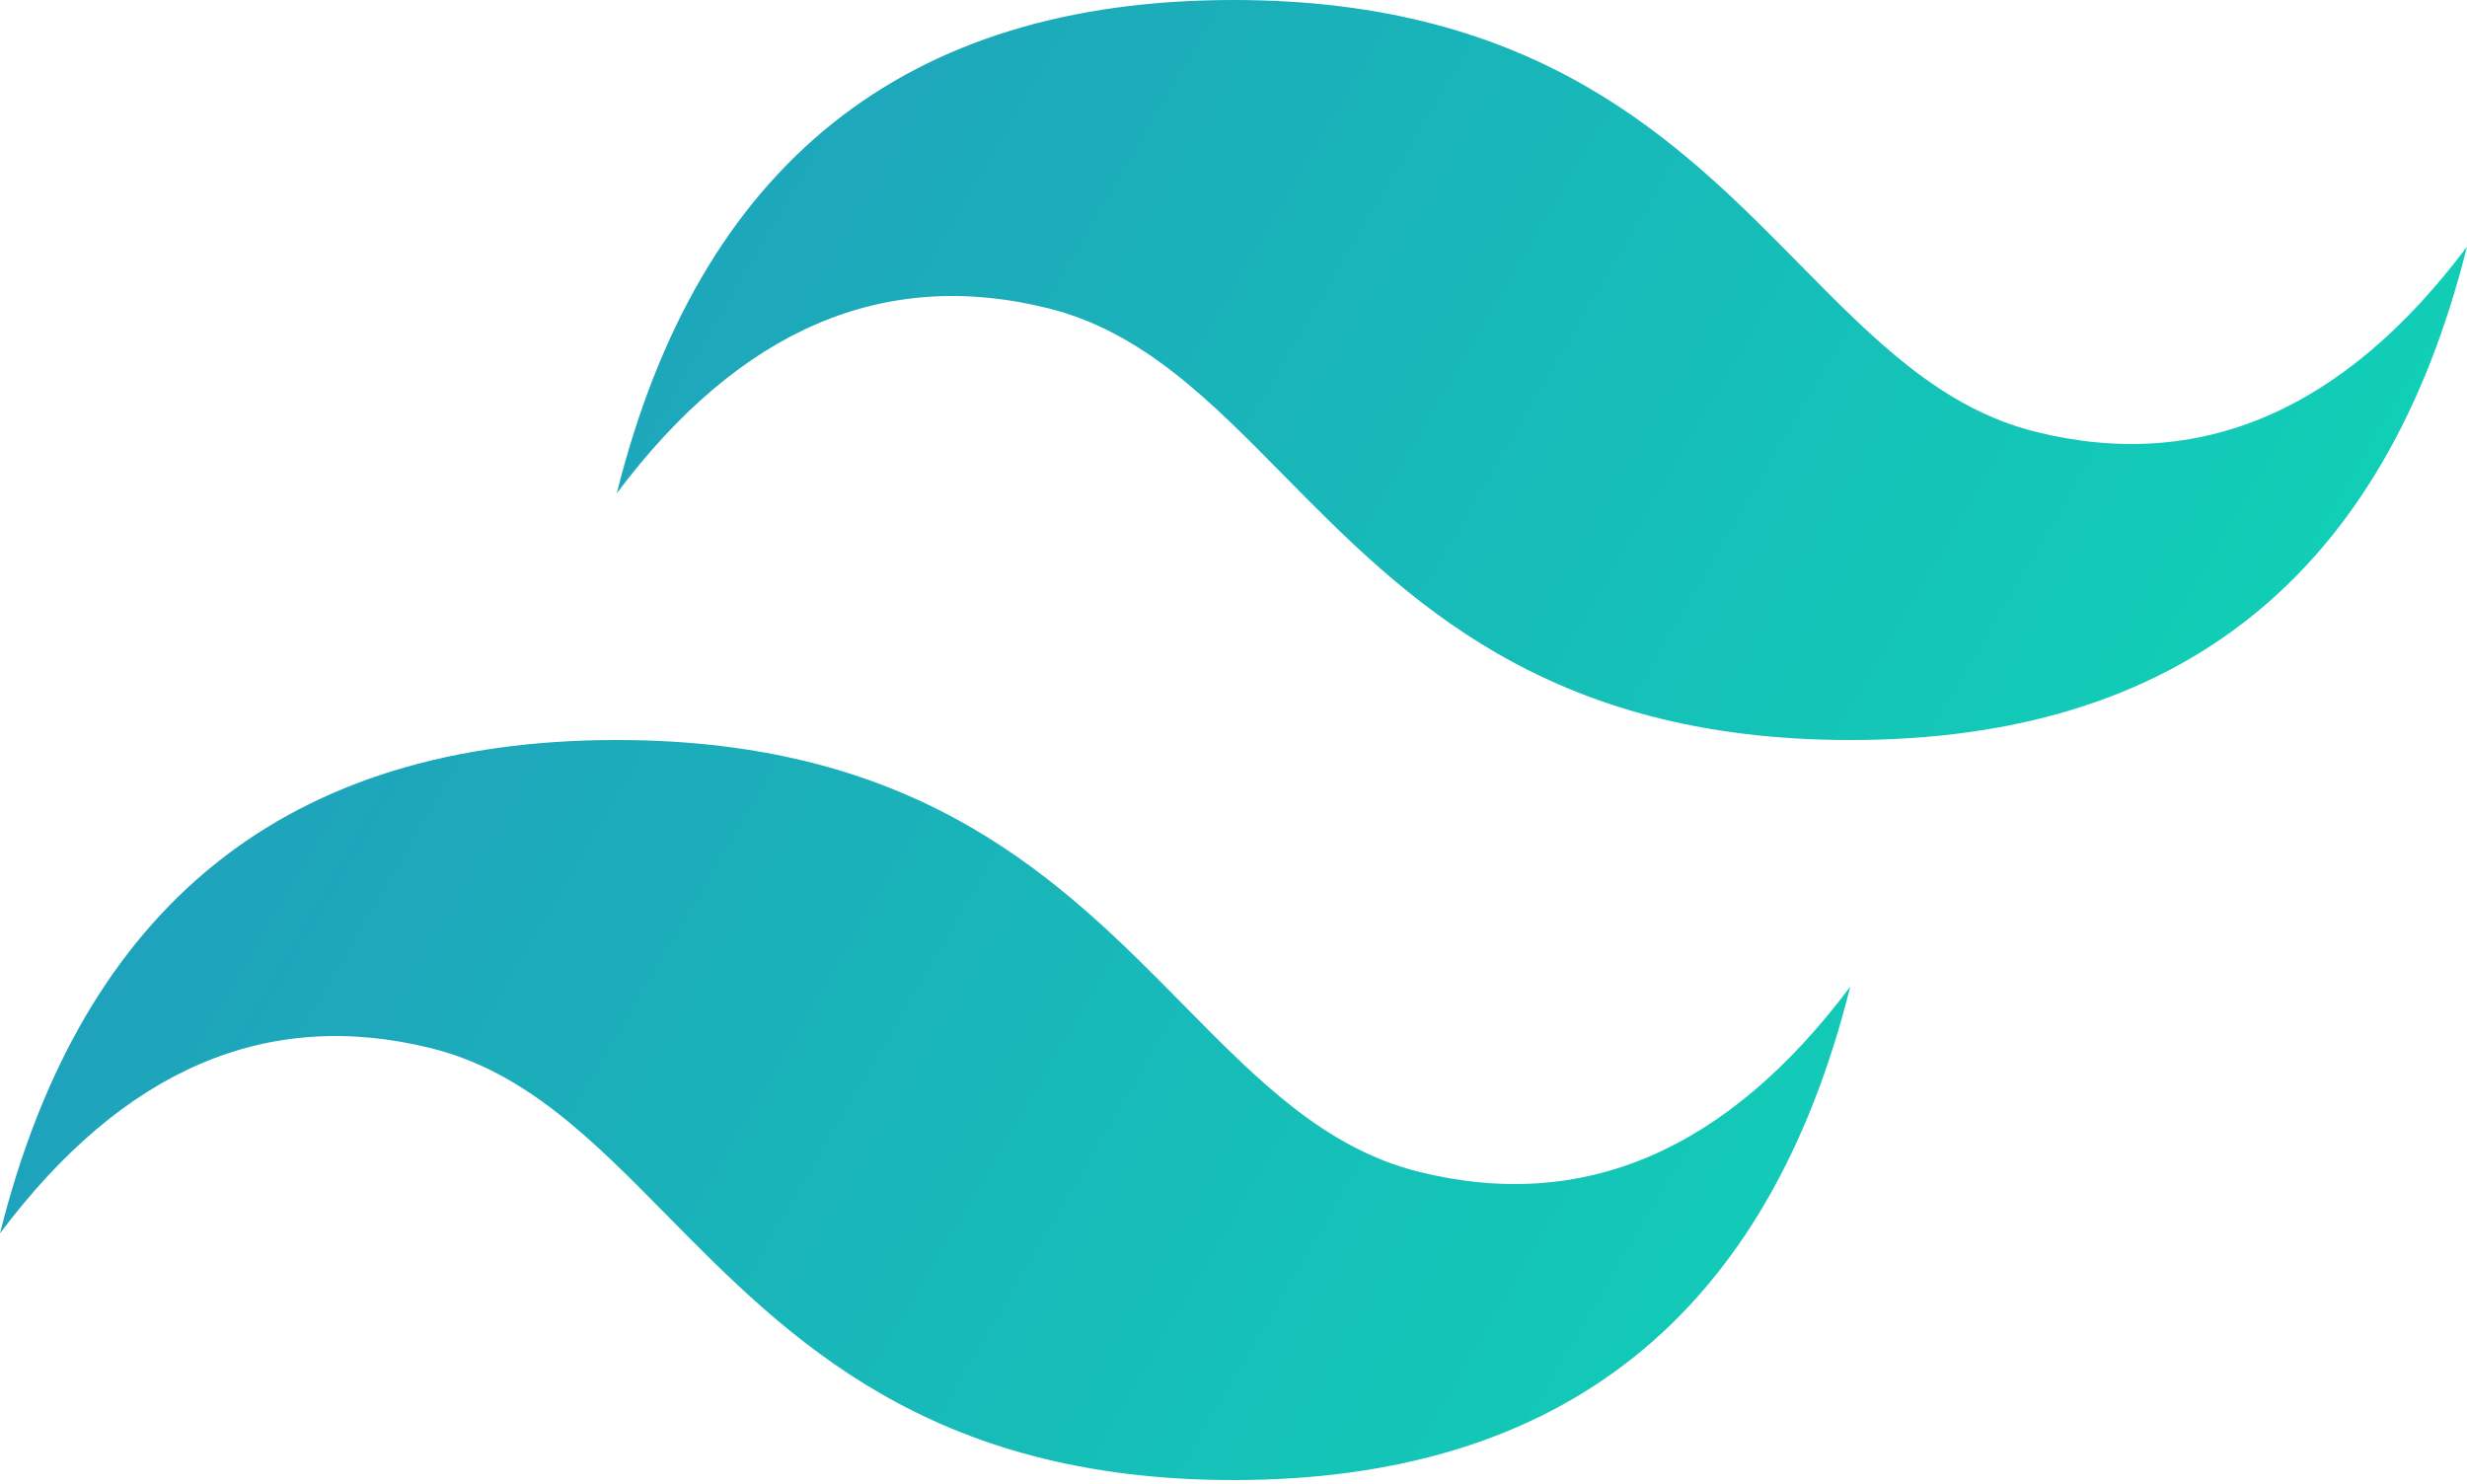
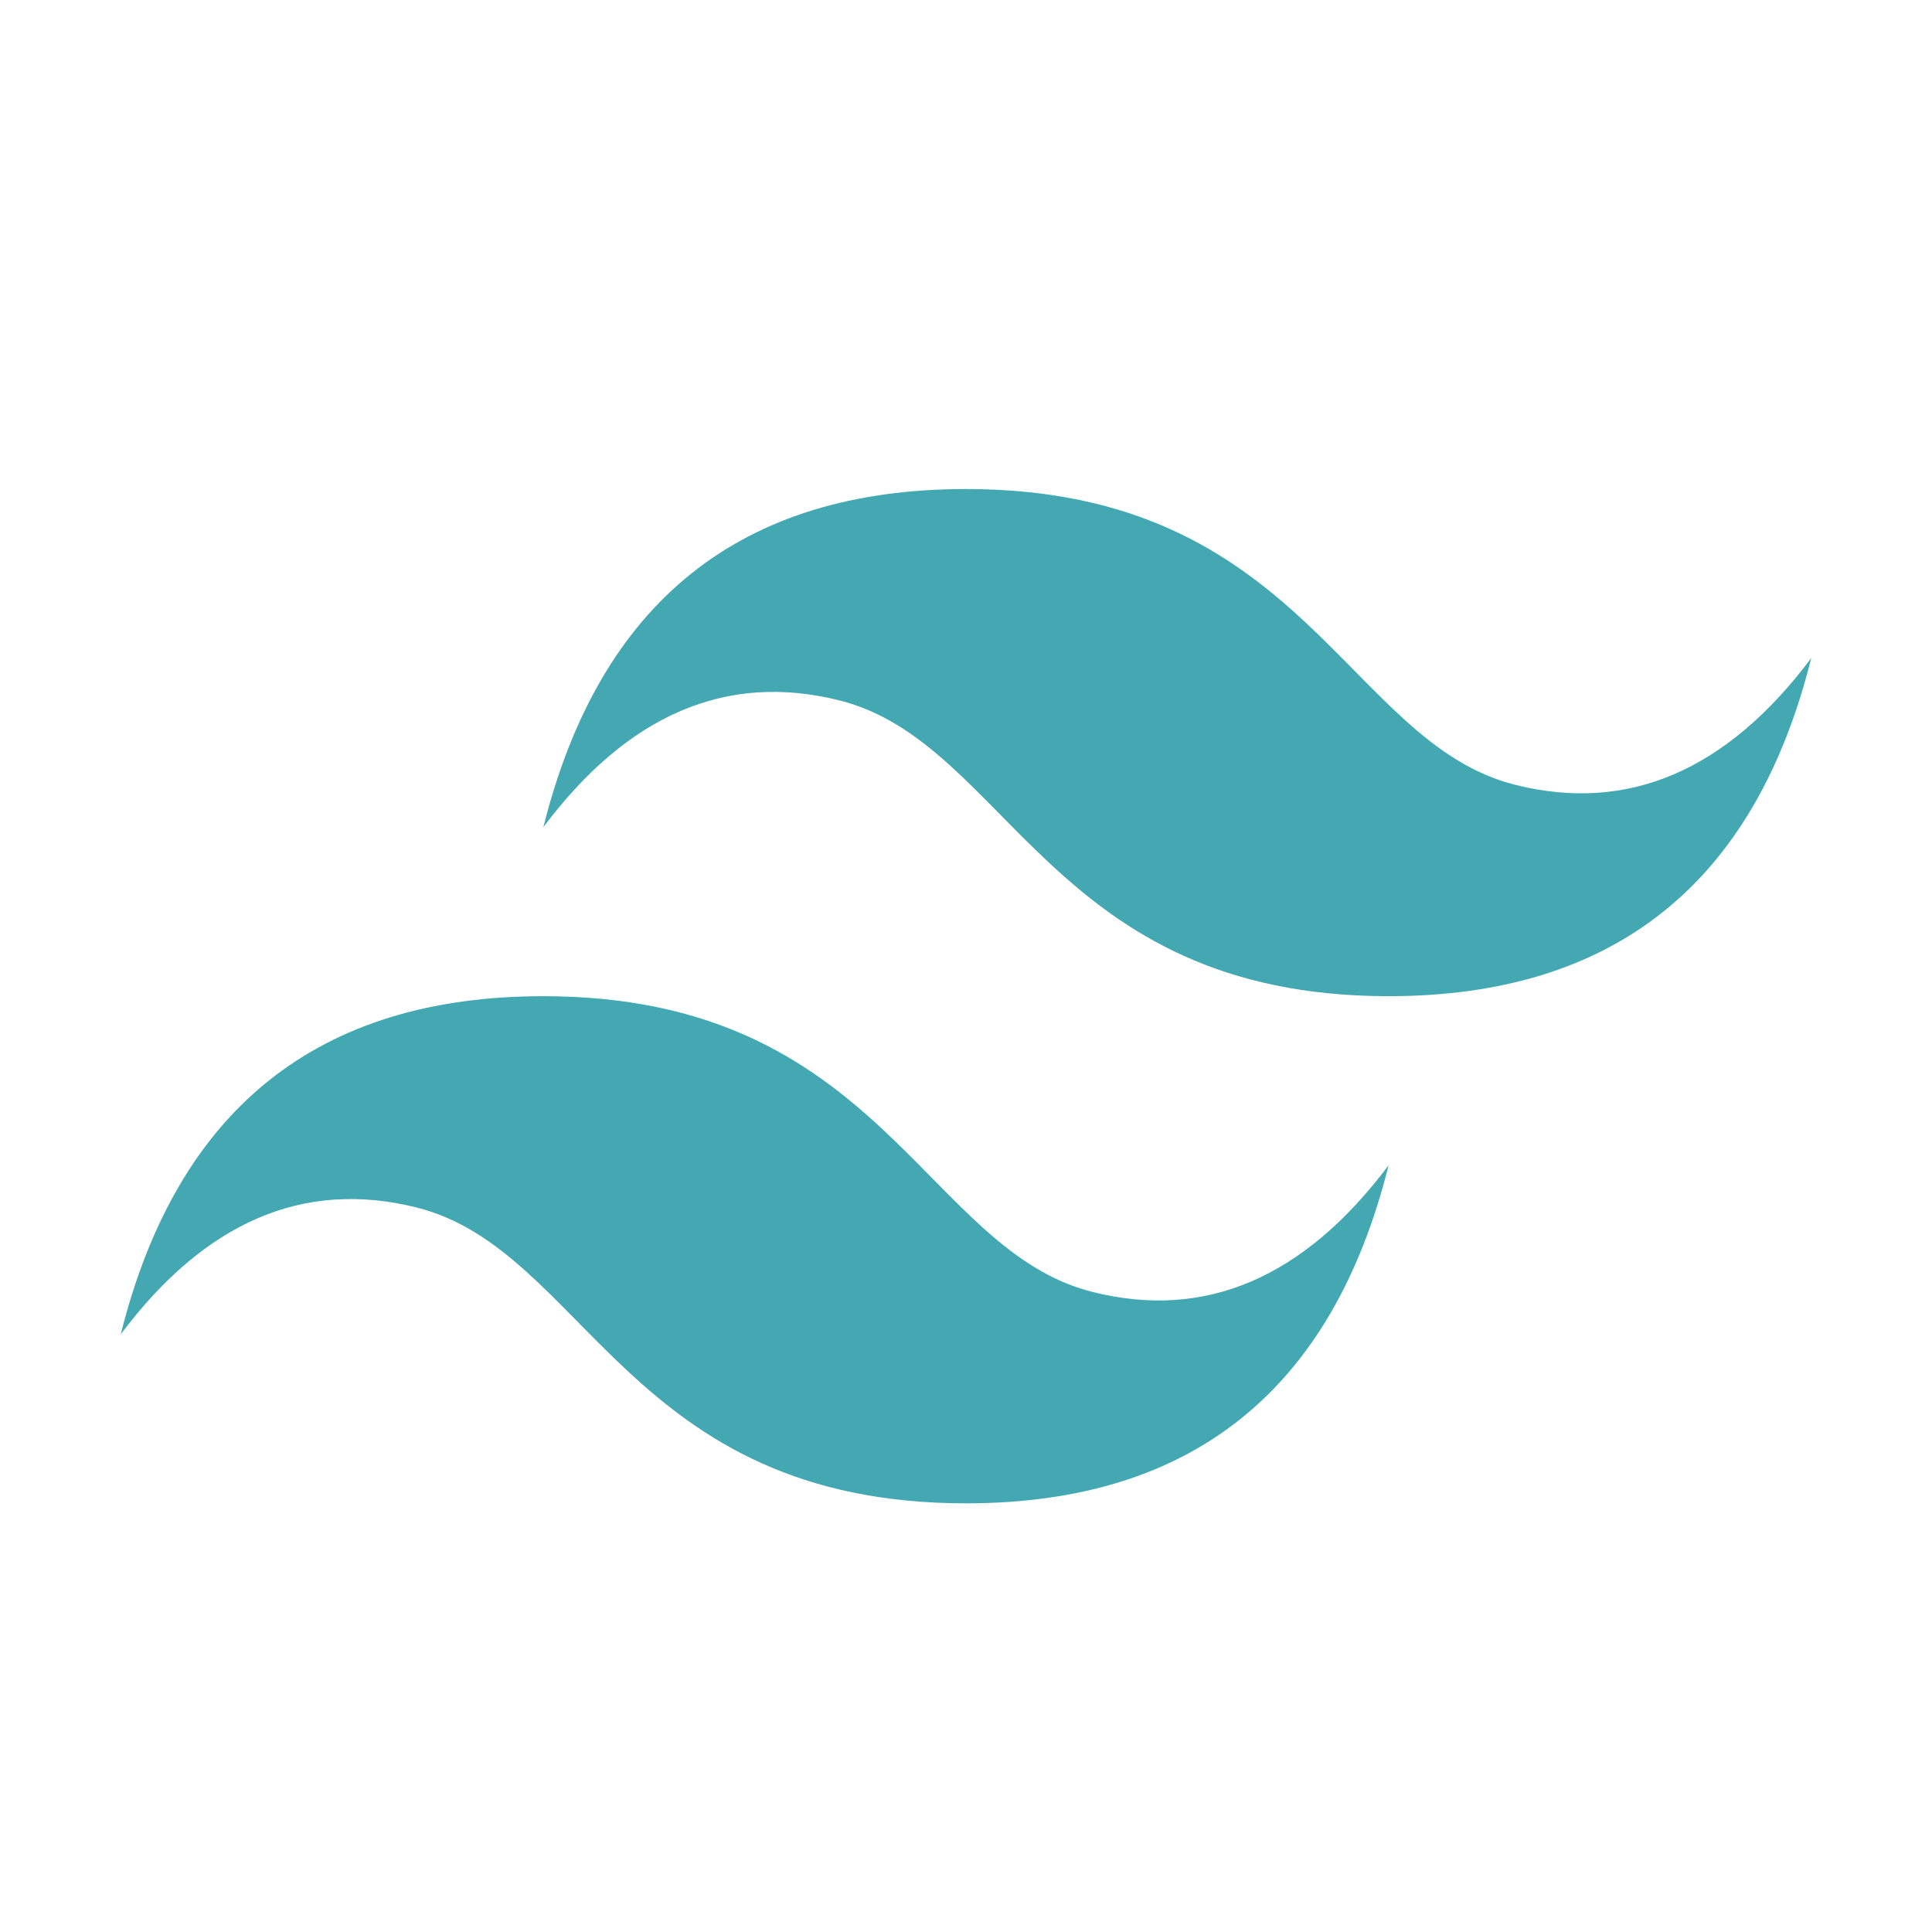
- <svg xmlns="http://www.w3.org/2000/svg" width="256" height="154" viewBox="0 0 256 154">
-   <defs>
-     <linearGradient id="SVG80JqDb2a" x1="-2.778%" x2="100%" y1="32%" y2="67.556%">
-       <stop offset="0%" stop-color="#2298bd" />
-       <stop offset="100%" stop-color="#0ed7b5" />
-     </linearGradient>
-   </defs>
-   <path fill="url(#SVG80JqDb2a)" d="M128 0Q76.8 0 64 51.2Q83.2 25.6 108.8 32c9.737 2.434 16.697 9.499 24.401 17.318C145.751 62.057 160.275 76.8 192 76.8q51.2 0 64-51.2q-19.2 25.6-44.8 19.2c-9.737-2.434-16.697-9.499-24.401-17.318C174.249 14.743 159.725 0 128 0M64 76.8q-51.2 0-64 51.2q19.2-25.6 44.8-19.2c9.737 2.434 16.697 9.499 24.401 17.318C81.751 138.857 96.275 153.6 128 153.6q51.2 0 64-51.2q-19.2 25.6-44.8 19.2c-9.737-2.434-16.697-9.499-24.401-17.318C110.249 91.543 95.725 76.8 64 76.8" />
+ <svg xmlns="http://www.w3.org/2000/svg" width="32" height="32" viewBox="0 0 32 32">
+   <path fill="#44a8b3" d="M9 13.7q1.4-5.6 7-5.6c5.6 0 6.3 4.2 9.1 4.9q2.8.7 4.9-2.1q-1.4 5.6-7 5.6c-5.6 0-6.3-4.2-9.1-4.9q-2.8-.7-4.9 2.1m-7 8.4q1.4-5.6 7-5.6c5.6 0 6.3 4.2 9.1 4.9q2.8.7 4.9-2.1q-1.4 5.6-7 5.6c-5.6 0-6.3-4.2-9.1-4.9q-2.8-.7-4.9 2.1" />
</svg>
